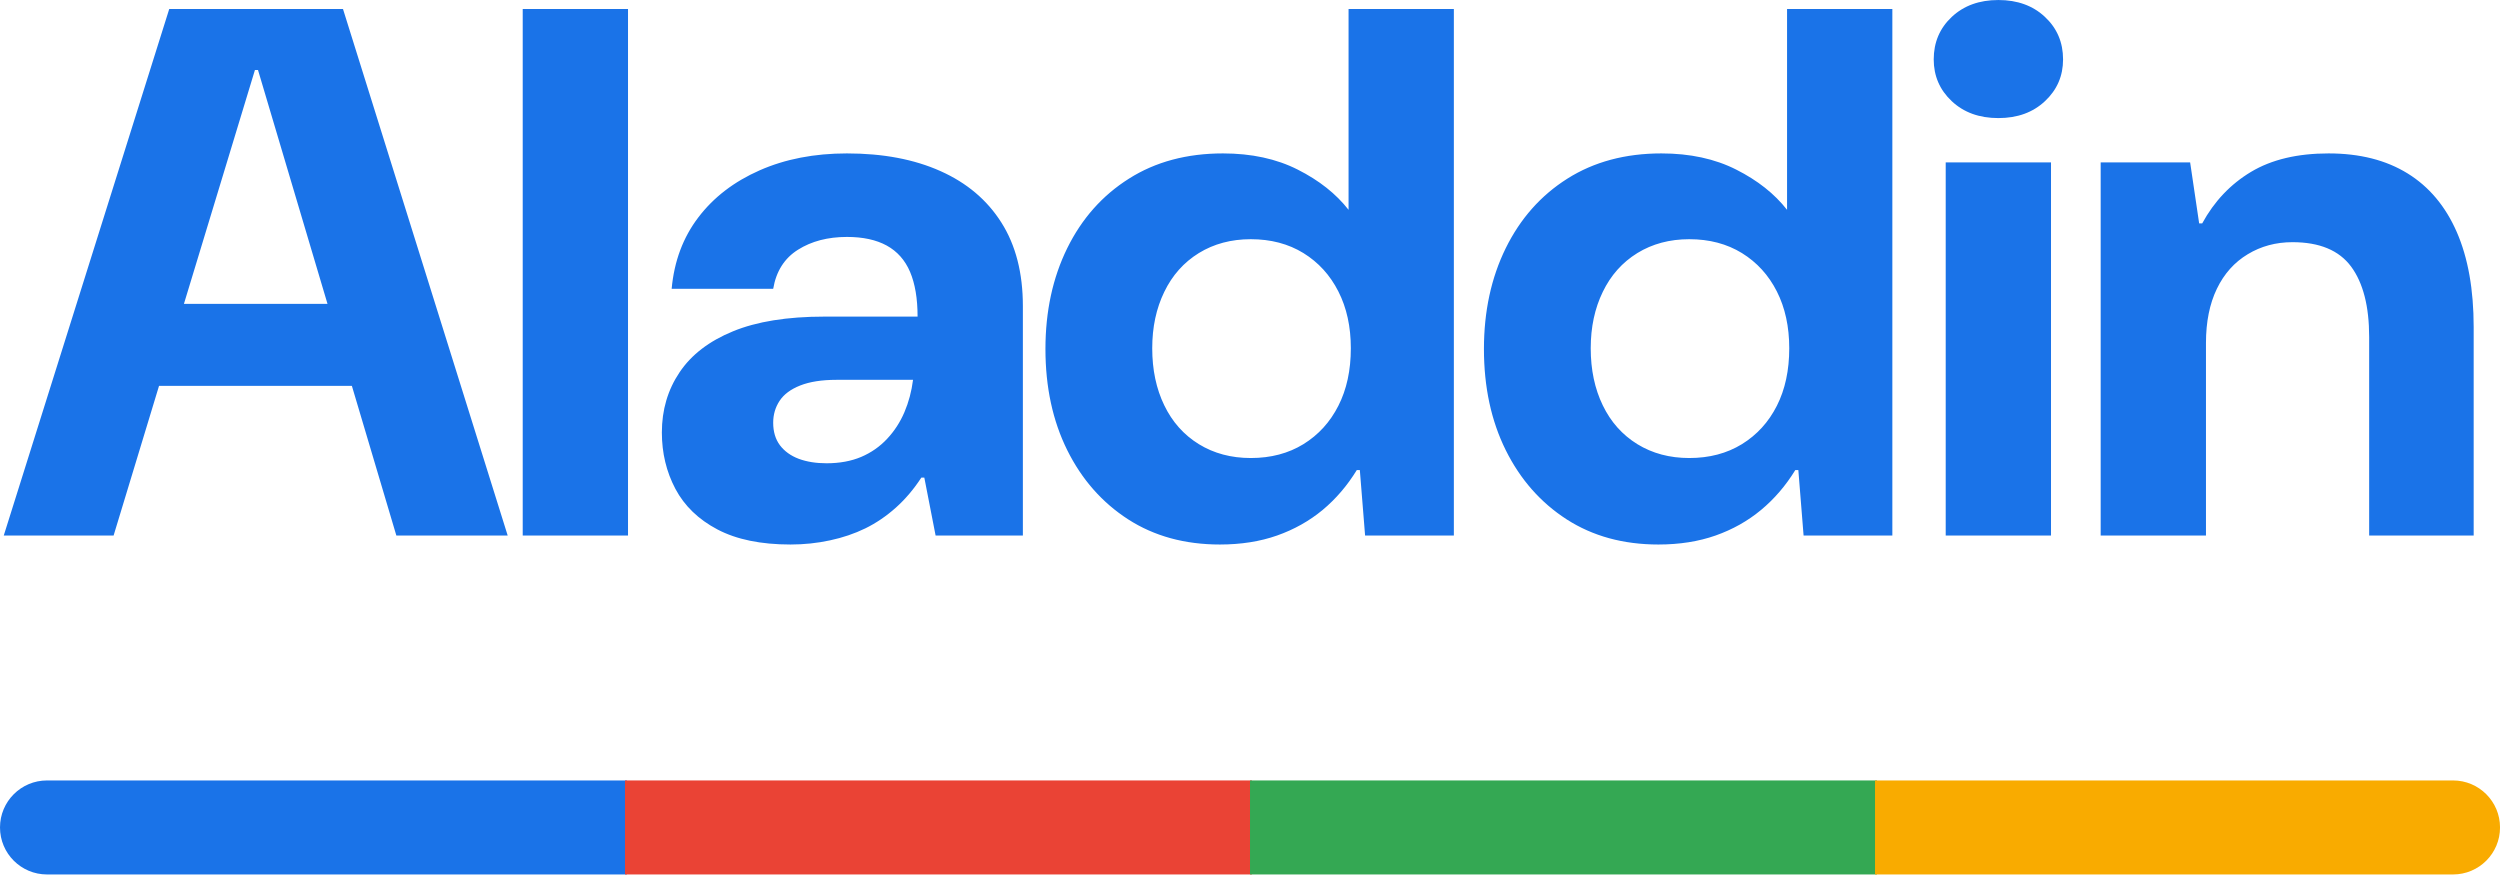
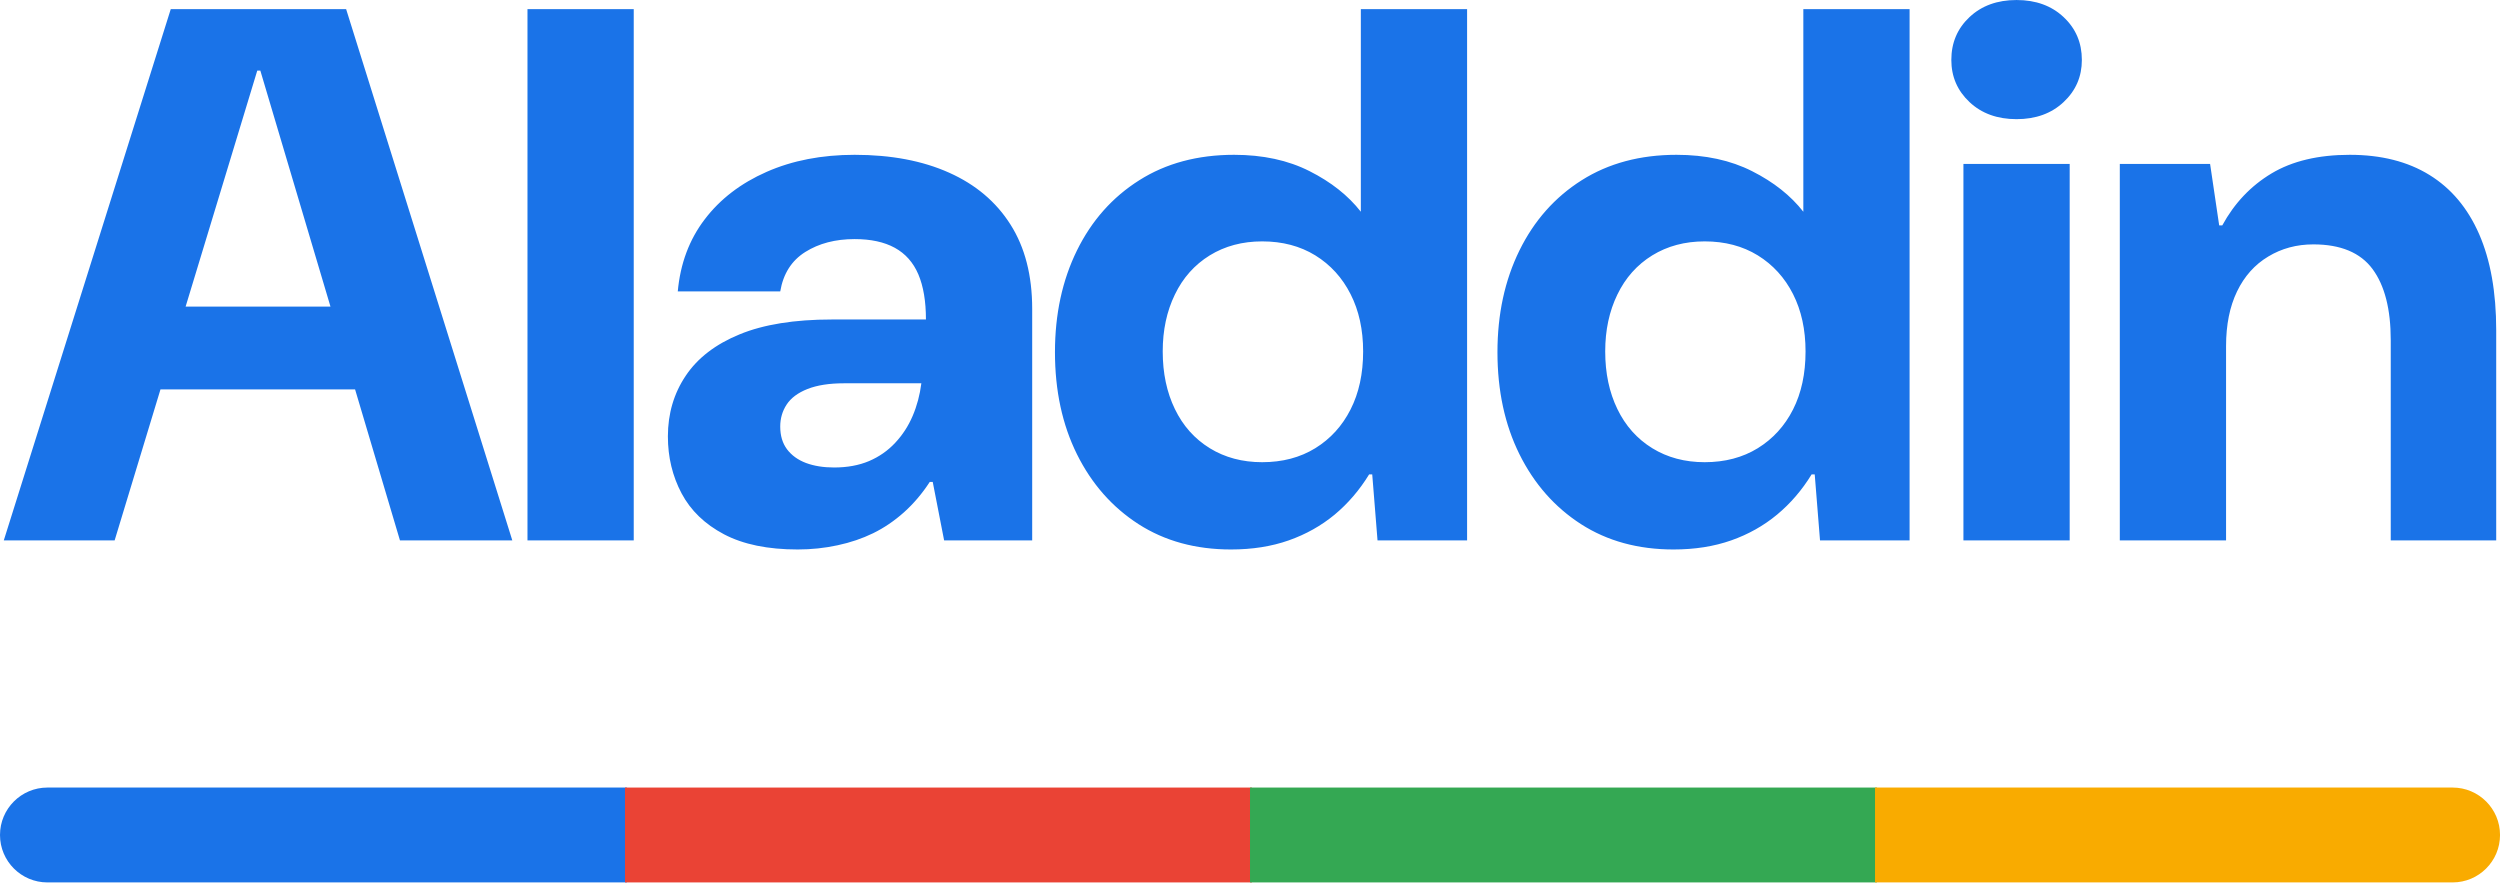
- <svg xmlns="http://www.w3.org/2000/svg" width="319.1" height="111.62" viewBox="0 0 319.1 111.62" role="img" aria-label="Aladdin">
+ <svg xmlns="http://www.w3.org/2000/svg" width="316.22" height="111.62" viewBox="0 0 316.22 111.62" role="img" aria-label="Aladdin">
  <path transform="translate(0 68.352)" d="M0.48 0 21.6 -67.2H43.78L64.8 0H50.59L32.93 -59.42H32.54L14.5 0ZM11.23 -19.1 14.78 -29.57H49.34L52.8 -19.1ZM66.72 0V-67.2H80.16V0ZM100.9 1.15Q95.23 1.15 91.58 -0.77Q87.94 -2.69 86.21 -5.95Q84.48 -9.22 84.48 -13.15Q84.48 -17.47 86.74 -20.83Q88.99 -24.19 93.55 -26.06Q98.11 -27.94 105.22 -27.94H117.12Q117.12 -31.39 116.16 -33.65Q115.2 -35.9 113.18 -37.01Q111.17 -38.11 108.1 -38.11Q104.45 -38.11 101.86 -36.48Q99.26 -34.85 98.69 -31.49H85.73Q86.21 -36.77 89.14 -40.61Q92.06 -44.45 96.96 -46.61Q101.86 -48.77 108.1 -48.77Q115.01 -48.77 120.05 -46.51Q125.09 -44.26 127.82 -39.94Q130.56 -35.62 130.56 -29.28V0H119.42L117.98 -7.39H117.6Q116.16 -5.18 114.34 -3.55Q112.51 -1.92 110.45 -0.91Q108.38 0.1 105.94 0.62Q103.49 1.15 100.9 1.15ZM105.5 -9.22Q108 -9.22 109.92 -10.03Q111.84 -10.85 113.23 -12.34Q114.62 -13.82 115.44 -15.74Q116.26 -17.66 116.54 -19.87H106.75Q103.97 -19.87 102.14 -19.15Q100.32 -18.43 99.5 -17.18Q98.69 -15.94 98.69 -14.4Q98.69 -12.67 99.55 -11.52Q100.42 -10.37 101.95 -9.79Q103.49 -9.22 105.5 -9.22ZM155.71 1.15Q148.99 1.15 144 -2.06Q139.01 -5.28 136.22 -10.9Q133.44 -16.51 133.44 -23.81Q133.44 -31.01 136.22 -36.67Q139.01 -42.34 144.1 -45.55Q149.18 -48.77 156.1 -48.77Q161.57 -48.77 165.65 -46.7Q169.73 -44.64 172.13 -41.57V-67.2H185.57V0H174.24L173.57 -8.35H173.18Q171.36 -5.38 168.82 -3.26Q166.27 -1.15 163.01 0Q159.74 1.15 155.71 1.15ZM159.65 -9.89Q163.49 -9.89 166.37 -11.66Q169.25 -13.44 170.83 -16.56Q172.42 -19.68 172.42 -23.9Q172.42 -28.03 170.83 -31.15Q169.25 -34.27 166.37 -36.05Q163.49 -37.82 159.65 -37.82Q155.9 -37.82 153.02 -36.05Q150.14 -34.27 148.61 -31.1Q147.07 -27.94 147.07 -23.9Q147.07 -19.78 148.61 -16.61Q150.14 -13.44 153.02 -11.66Q155.9 -9.89 159.65 -9.89ZM211.68 1.15Q204.96 1.15 199.97 -2.06Q194.98 -5.28 192.19 -10.9Q189.41 -16.51 189.41 -23.81Q189.41 -31.01 192.19 -36.67Q194.98 -42.34 200.06 -45.55Q205.15 -48.77 212.06 -48.77Q217.54 -48.77 221.62 -46.7Q225.7 -44.64 228.1 -41.57V-67.2H241.54V0H230.21L229.54 -8.35H229.15Q227.33 -5.38 224.78 -3.26Q222.24 -1.15 218.98 0Q215.71 1.15 211.68 1.15ZM215.62 -9.89Q219.46 -9.89 222.34 -11.66Q225.22 -13.44 226.8 -16.56Q228.38 -19.68 228.38 -23.9Q228.38 -28.03 226.8 -31.15Q225.22 -34.27 222.34 -36.05Q219.46 -37.82 215.62 -37.82Q211.87 -37.82 208.99 -36.05Q206.11 -34.27 204.58 -31.1Q203.04 -27.94 203.04 -23.9Q203.04 -19.78 204.58 -16.61Q206.11 -13.44 208.99 -11.66Q211.87 -9.89 215.62 -9.89ZM248.35 0V-47.62H261.79V0ZM255.07 -53.28Q251.42 -53.28 249.12 -55.44Q246.82 -57.6 246.82 -60.77Q246.82 -64.03 249.12 -66.19Q251.42 -68.35 255.07 -68.35Q258.72 -68.35 261.02 -66.19Q263.33 -64.03 263.33 -60.77Q263.33 -57.6 261.02 -55.44Q258.72 -53.28 255.07 -53.28ZM268.13 0V-47.62H279.55L280.7 -39.84H281.09Q283.39 -44.06 287.33 -46.42Q291.26 -48.77 297.22 -48.77Q303.17 -48.77 307.3 -46.22Q311.42 -43.68 313.58 -38.74Q315.74 -33.79 315.74 -26.59V0H302.4V-25.34Q302.4 -31.2 300.1 -34.32Q297.79 -37.44 292.61 -37.44Q289.44 -37.44 286.9 -35.9Q284.35 -34.37 282.96 -31.49Q281.57 -28.61 281.57 -24.58V0Z" fill="#1A73E8" />
-   <path d="M6 99.616H80.016V111.616H6A6 6 0 0 1 6 99.616Z" fill="#1A73E8" />
-   <path d="M79.776 99.616H159.792V111.616H79.776Z" fill="#EA4335" />
-   <path d="M159.552 99.616H239.568V111.616H159.552Z" fill="#34A853" />
-   <path d="M239.328 99.616H313.104A6 6 0 0 1 313.104 111.616H239.328Z" fill="#F9AB00" />
+   <path d="M6 99.616H79.296V111.616H6A6 6 0 0 1 6 99.616Z" fill="#1A73E8" />
+   <path d="M79.056 99.616H158.352V111.616H79.056Z" fill="#EA4335" />
+   <path d="M158.112 99.616H237.408V111.616H158.112Z" fill="#34A853" />
+   <path d="M237.168 99.616H310.224A6 6 0 0 1 310.224 111.616H237.168Z" fill="#F9AB00" />
</svg>
